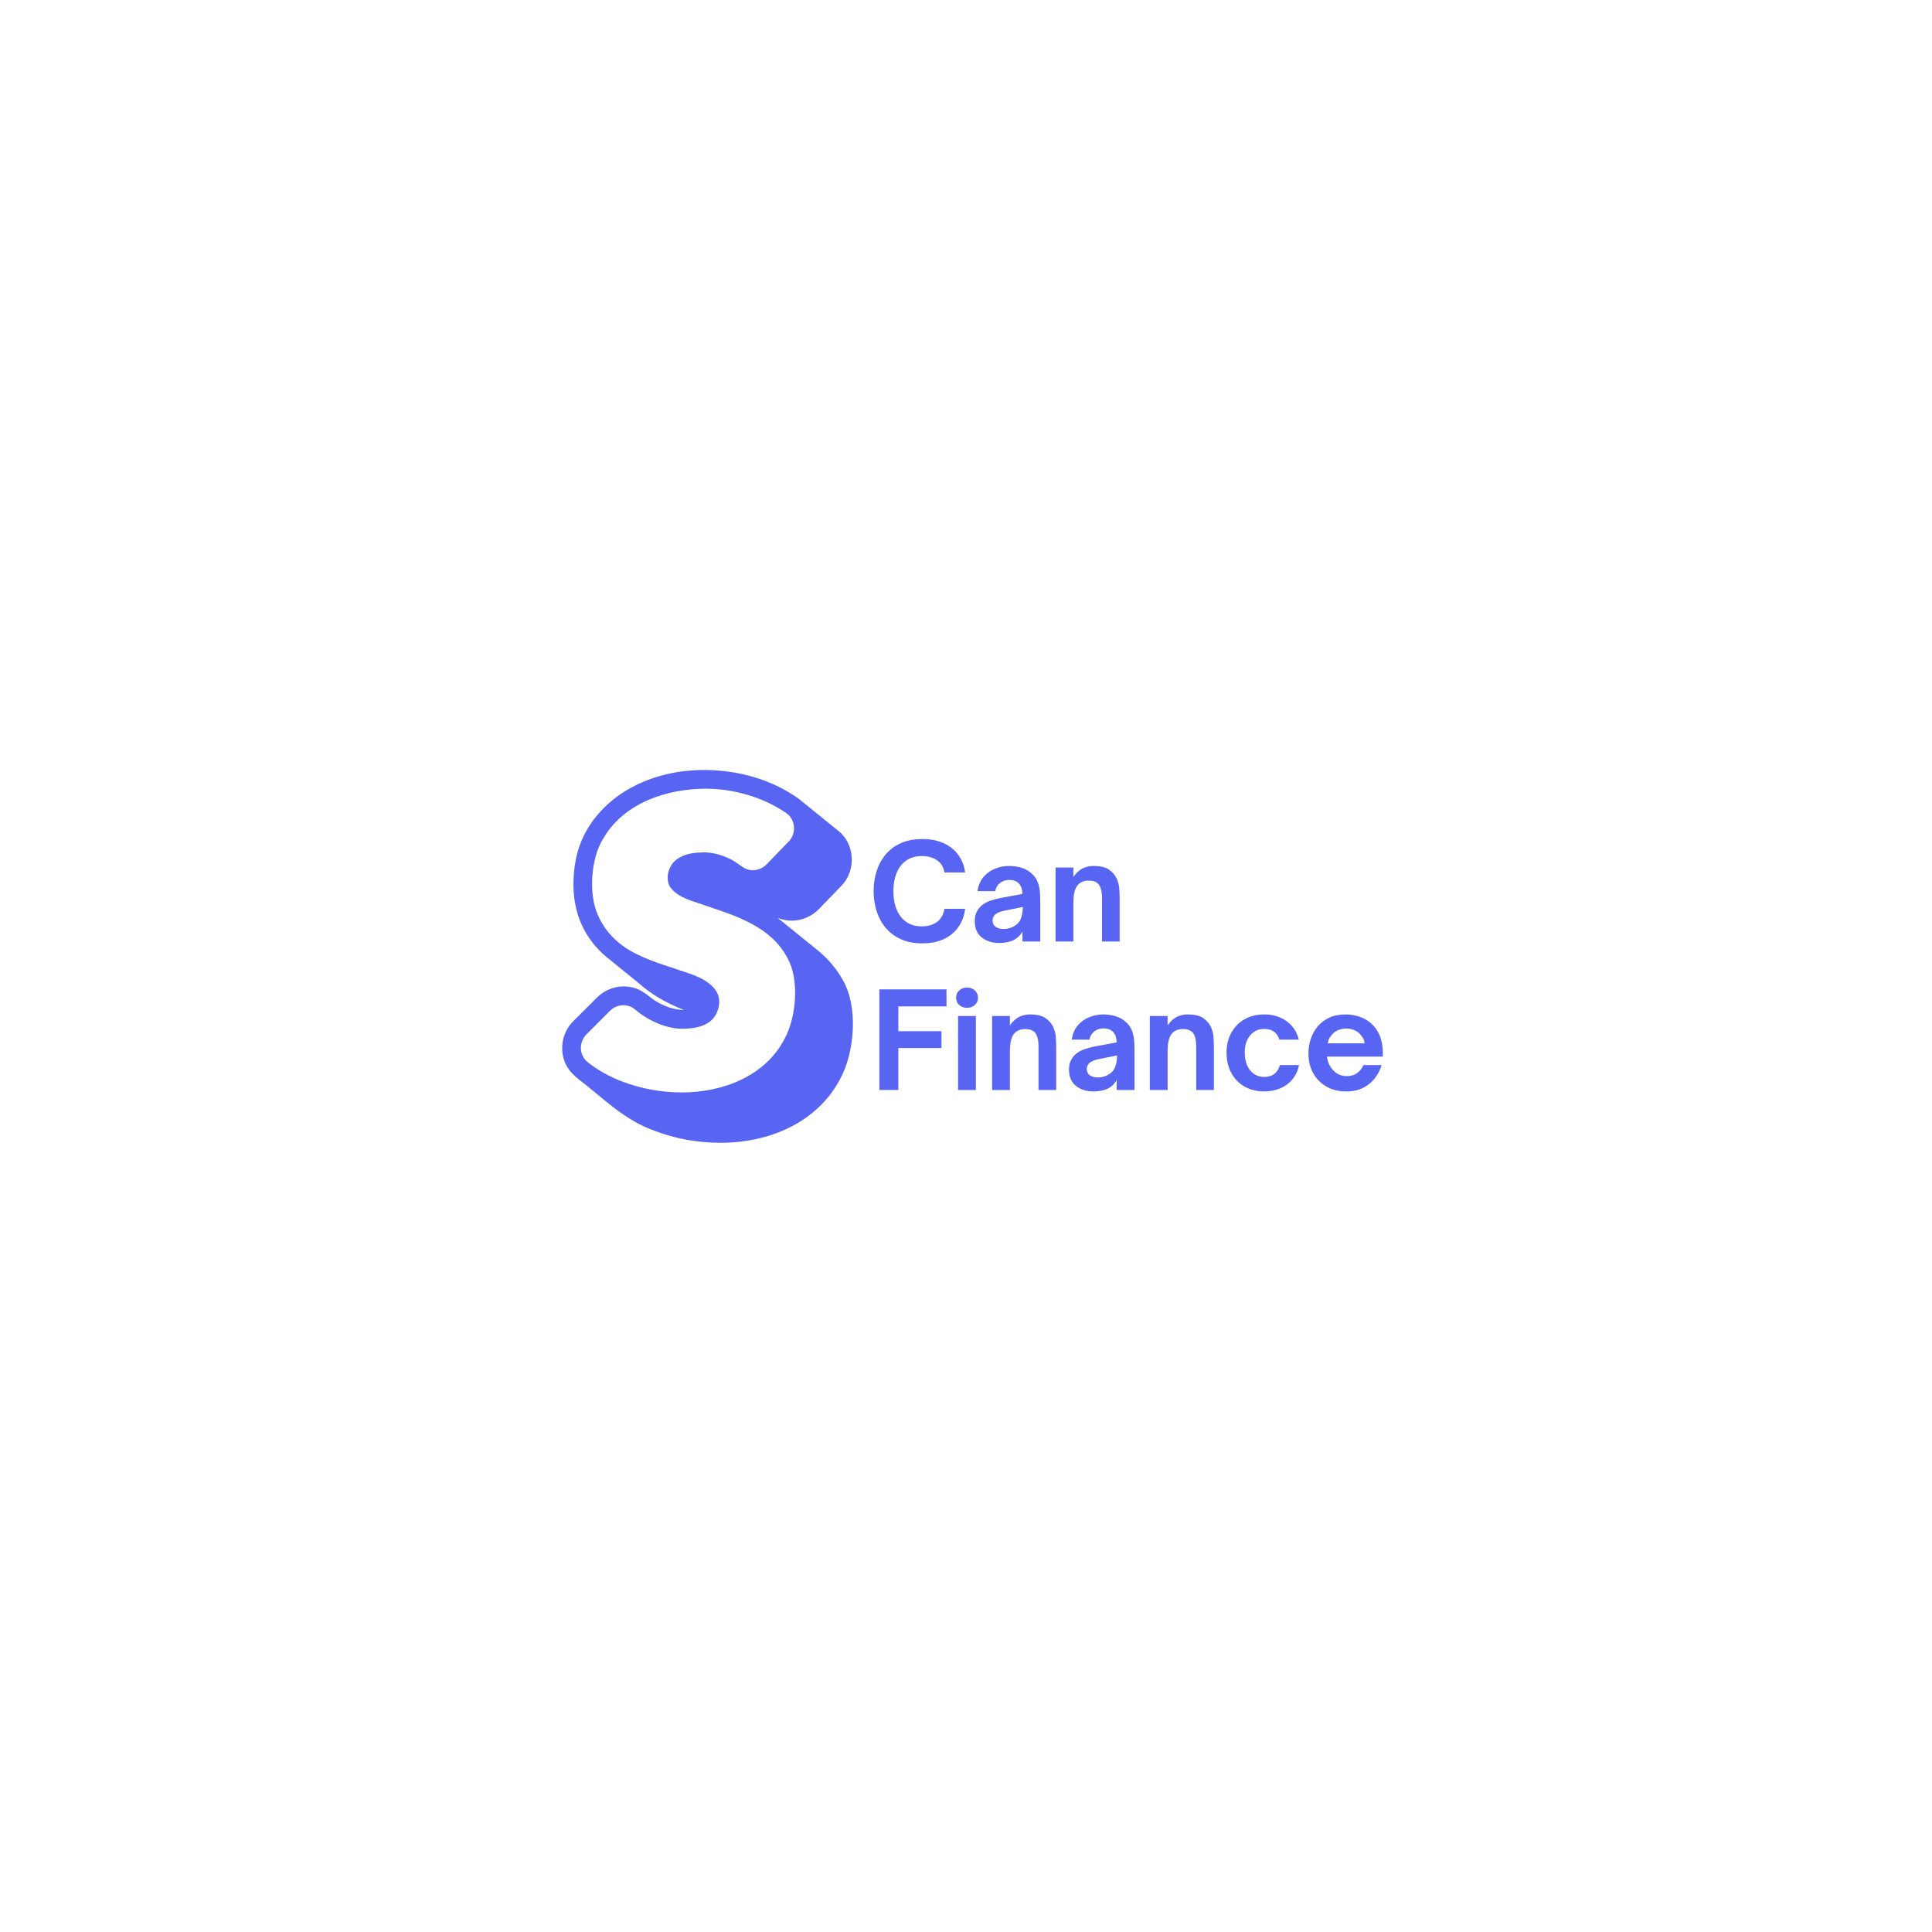
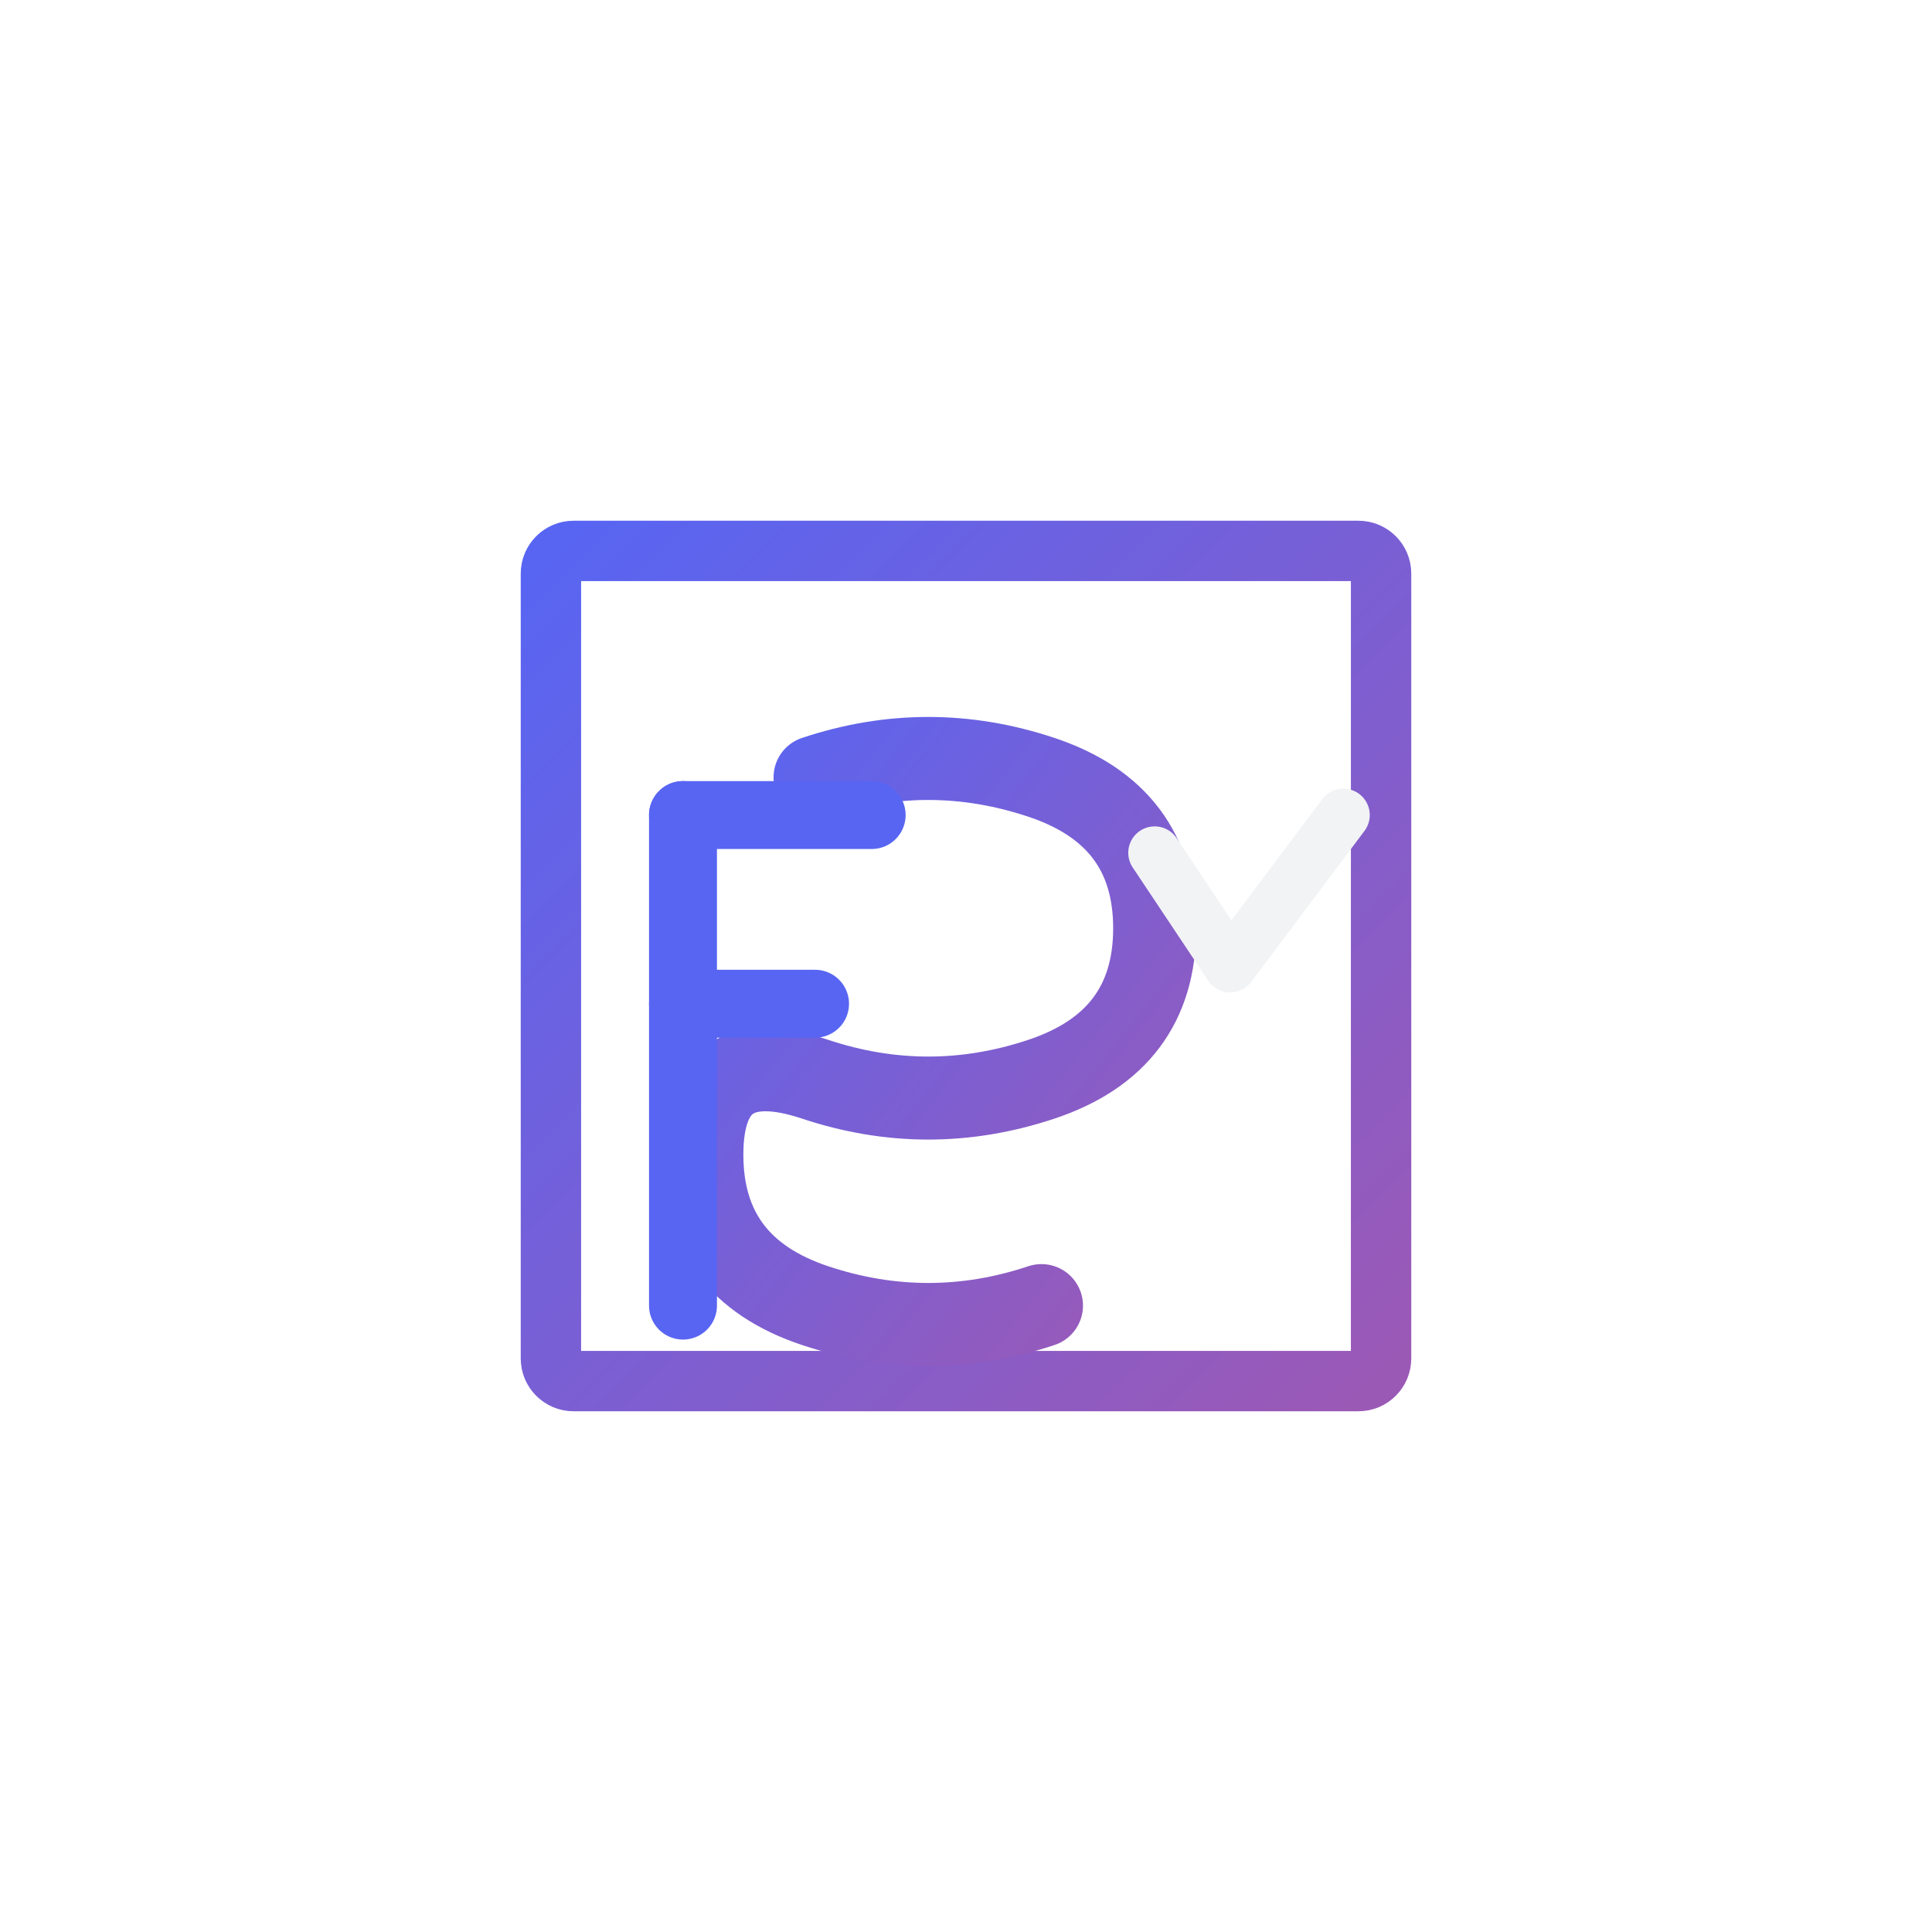
- <svg xmlns="http://www.w3.org/2000/svg" width="2000" zoomAndPan="magnify" viewBox="0 0 1500 1500" height="2000" preserveAspectRatio="xMidYMid meet" version="1.0">
+ <svg xmlns="http://www.w3.org/2000/svg" viewBox="0 0 1024 1024" width="1024" height="1024">
  <defs>
-     <g />
-     <clipPath id="9a875e1312">
-       <path d="M 436 597.812 L 663 597.812 L 663 887.312 L 436 887.312 Z M 436 597.812 " clip-rule="nonzero" />
-     </clipPath>
+     <linearGradient id="accentGrad" x1="0%" y1="0%" x2="100%" y2="100%">
+       <stop offset="0%" style="stop-color:#5865F2;stop-opacity:1" />
+       <stop offset="100%" style="stop-color:#9B59B6;stop-opacity:1" />
+     </linearGradient>
  </defs>
-   <rect x="-150" width="1800" fill="#ffffff" y="-150" height="1800" fill-opacity="1" />
-   <rect x="-150" width="1800" fill="#ffffff" y="-150" height="1800" fill-opacity="1" />
-   <g clip-path="url(#9a875e1312)">
-     <path fill="#5865f2" d="M 559.027 887.242 C 541.559 887.242 524.031 884.035 508.297 877.977 C 489.949 871.422 476.539 860.246 463.57 849.453 L 458.07 844.984 C 456.16 843.305 454.305 841.867 452.484 840.484 C 448.602 837.484 444.926 834.66 441.836 830.516 C 433.516 819.25 435.016 802.637 445.277 792.668 L 463.422 774.551 C 468.891 769.023 476.508 765.848 484.273 765.848 C 486.773 765.848 489.242 766.172 491.652 766.816 C 496.625 767.934 500.445 770.875 504.152 773.699 C 505.418 774.668 506.652 775.641 507.977 776.523 C 515.445 781.402 523.648 784.109 531.031 784.137 C 516.68 778.52 504.918 771.492 495.27 762.789 C 493.949 761.73 491.684 759.879 489.359 757.996 C 486.742 755.906 484.098 753.73 482.449 752.406 C 481.125 751.32 479.301 749.848 477.449 748.348 C 475.332 746.645 473.184 744.91 471.656 743.645 C 453.57 728.969 444.426 708.238 445.277 683.742 C 445.66 668.625 449.219 655.215 455.895 643.922 C 473.008 615.043 507.062 597.812 546.941 597.812 C 562.41 597.812 578.055 600.488 592.141 605.574 C 601.727 609.016 610.754 613.602 618.93 619.309 C 619.488 619.691 620.02 620.102 620.547 620.516 L 650.895 645.07 C 657.012 649.891 660.805 657.422 661.277 665.684 C 661.746 674.184 658.719 682.328 652.953 688.062 L 635.898 705.707 C 630.309 711.473 622.578 714.797 614.664 714.797 C 610.902 714.797 607.168 714.031 603.727 712.617 C 604.195 713 635.457 738.293 635.457 738.293 C 643.309 744.852 649.602 752.348 654.219 760.641 C 666.688 781.785 663.363 817.426 652.426 837.426 C 636.309 868.625 601.375 887.27 559.055 887.27 Z M 559.027 887.242 " fill-opacity="1" fill-rule="nonzero" />
-   </g>
-   <path fill="#ffffff" d="M 548.586 612.367 C 569.289 612.367 592.992 619.043 610.488 631.336 C 617.723 636.129 618.488 647.305 612.285 653.391 C 612.285 653.391 595.168 671.094 595.168 671.094 C 592.258 674.094 588.406 675.652 584.551 675.652 C 577.23 675.859 572.789 669.156 566.172 666.625 C 559.41 663.391 552.762 661.773 546.469 661.773 C 540.266 661.863 532.973 662.508 527.59 665.832 C 519.824 669.859 515.828 680.625 520.121 688.535 C 526.648 697.621 538.707 699.648 549.379 703.68 C 572.641 711.383 598.875 720.09 611.168 743.469 C 620.93 760.082 618.223 789.844 609.285 806.223 C 594.434 835.57 560.82 848.246 529.324 848.16 C 513.473 848.16 498.004 845.336 483.332 839.777 C 473.215 835.953 464.129 830.895 456.363 824.723 C 453.129 822.191 451.188 818.34 451.012 814.191 C 450.836 810.047 452.422 805.957 455.395 802.988 L 473.566 784.816 C 478.949 779.461 487.535 778.934 493.242 783.875 C 503.062 792.43 517.855 798.988 530.531 798.723 C 540.059 798.605 551.027 796.578 555.91 787.578 C 564.262 770.289 550.379 760.938 534.766 755.699 C 522.824 751.438 507.238 747.145 495.211 741.203 C 481.391 734.645 470.273 724.648 464.129 710.266 C 456.777 693.914 458.805 666.242 468.273 651.188 C 484.215 623.336 517.914 612.281 548.559 612.34 Z M 548.586 612.367 " fill-opacity="1" fill-rule="nonzero" />
-   <g fill="#5865f2" fill-opacity="1">
-     <g transform="translate(674.2716, 730.9885)">
-       <g>
-         <path d="M 41.875 1.438 C 35.383 1.438 29.77 0.34 25.031 -1.844 C 20.289 -4.031 16.363 -7 13.25 -10.75 C 10.145 -14.5 7.828 -18.812 6.297 -23.688 C 4.766 -28.57 4 -33.711 4 -39.109 C 4 -44.492 4.766 -49.625 6.297 -54.5 C 7.828 -59.383 10.145 -63.703 13.25 -67.453 C 16.363 -71.211 20.289 -74.164 25.031 -76.312 C 29.77 -78.469 35.383 -79.547 41.875 -79.547 C 48.289 -79.547 53.852 -78.453 58.562 -76.266 C 63.27 -74.086 67.02 -71.051 69.812 -67.156 C 72.613 -63.27 74.359 -58.766 75.047 -53.641 L 58.969 -53.641 C 58.281 -57.805 56.348 -60.961 53.172 -63.109 C 50.004 -65.266 46.102 -66.344 41.469 -66.344 C 36.688 -66.344 32.656 -65.195 29.375 -62.906 C 26.102 -60.625 23.613 -57.43 21.906 -53.328 C 20.195 -49.234 19.344 -44.492 19.344 -39.109 C 19.344 -33.711 20.195 -28.945 21.906 -24.812 C 23.613 -20.688 26.102 -17.477 29.375 -15.188 C 32.656 -12.906 36.688 -11.766 41.469 -11.766 C 46.102 -11.766 49.988 -12.891 53.125 -15.141 C 56.27 -17.398 58.219 -20.816 58.969 -25.391 L 75.047 -25.391 C 74.359 -19.992 72.613 -15.281 69.812 -11.25 C 67.02 -7.227 63.27 -4.109 58.562 -1.891 C 53.852 0.324 48.289 1.438 41.875 1.438 Z M 41.875 1.438 " />
-       </g>
-     </g>
-   </g>
-   <g fill="#5865f2" fill-opacity="1">
-     <g transform="translate(752.7932, 730.9885)">
-       <g>
-         <path d="M 22.828 1.125 C 17.43 1.125 12.941 -0.32 9.359 -3.219 C 5.785 -6.125 4 -10.305 4 -15.766 C 4 -18.836 4.594 -21.445 5.781 -23.594 C 6.977 -25.75 8.566 -27.508 10.547 -28.875 C 12.391 -30.164 14.488 -31.188 16.844 -31.938 C 19.195 -32.688 21.566 -33.301 23.953 -33.781 L 41.047 -36.953 C 40.91 -40.504 39.988 -43.203 38.281 -45.047 C 36.582 -46.891 34.023 -47.812 30.609 -47.812 C 28.016 -47.812 25.711 -47.039 23.703 -45.5 C 21.691 -43.969 20.41 -41.836 19.859 -39.109 L 6.141 -39.109 C 6.828 -43.609 8.395 -47.289 10.844 -50.156 C 13.301 -53.031 16.285 -55.164 19.797 -56.562 C 23.316 -57.957 26.957 -58.656 30.719 -58.656 C 34.062 -58.656 37.266 -58.176 40.328 -57.219 C 43.398 -56.27 45.992 -54.805 48.109 -52.828 C 50.367 -50.848 51.973 -48.578 52.922 -46.016 C 53.879 -43.453 54.441 -40.789 54.609 -38.031 C 54.785 -35.27 54.875 -32.555 54.875 -29.891 L 54.875 0 L 41.047 0 L 41.047 -7.781 C 39.617 -5.258 37.879 -3.348 35.828 -2.047 C 34.055 -0.891 32.062 -0.07 29.844 0.406 C 27.625 0.883 25.285 1.125 22.828 1.125 Z M 26.203 -9.719 C 28.93 -9.719 31.391 -10.266 33.578 -11.359 C 36.578 -12.859 38.602 -14.867 39.656 -17.391 C 40.719 -19.922 41.285 -23.066 41.359 -26.828 L 27.641 -24.062 C 25.66 -23.719 24.039 -23.27 22.781 -22.719 C 21.52 -22.176 20.477 -21.531 19.656 -20.781 C 19.113 -20.238 18.672 -19.586 18.328 -18.828 C 17.984 -18.078 17.812 -17.227 17.812 -16.281 C 17.812 -14.164 18.613 -12.539 20.219 -11.406 C 21.82 -10.281 23.816 -9.719 26.203 -9.719 Z M 26.203 -9.719 " />
-       </g>
-     </g>
-   </g>
-   <g fill="#5865f2" fill-opacity="1">
-     <g transform="translate(813.2968, 730.9885)">
-       <g>
-         <path d="M 20.062 0 L 6.25 0 L 6.25 -57.438 L 20.062 -57.438 L 20.062 -50.156 C 22.383 -53.363 24.805 -55.582 27.328 -56.812 C 29.859 -58.039 32.66 -58.656 35.734 -58.656 C 40.984 -58.656 44.957 -57.719 47.656 -55.844 C 50.352 -53.969 52.348 -51.695 53.641 -49.031 C 54.805 -46.508 55.488 -43.93 55.688 -41.297 C 55.895 -38.672 56 -35.926 56 -33.062 L 56 0 L 42.281 0 L 42.281 -33.266 C 42.281 -36.203 42.039 -38.57 41.562 -40.375 C 41.082 -42.188 40.367 -43.641 39.422 -44.734 C 37.773 -46.441 35.348 -47.297 32.141 -47.297 C 28.254 -47.297 25.352 -46.133 23.438 -43.812 C 22.281 -42.445 21.426 -40.641 20.875 -38.391 C 20.332 -36.141 20.062 -33.102 20.062 -29.281 Z M 20.062 0 " />
-       </g>
-     </g>
-   </g>
-   <g fill="#5865f2" fill-opacity="1">
-     <g transform="translate(675.7716, 846.2613)">
-       <g>
-         <path d="M 21.703 0 L 6.969 0 L 6.969 -78.109 L 59.078 -78.109 L 59.078 -64.906 L 21.703 -64.906 L 21.703 -45.656 L 55.188 -45.656 L 55.188 -32.562 L 21.703 -32.562 Z M 21.703 0 " />
-       </g>
-     </g>
-   </g>
-   <g fill="#5865f2" fill-opacity="1">
-     <g transform="translate(737.6061, 846.2613)">
-       <g>
-         <path d="M 13.203 -63.781 C 10.879 -63.781 8.879 -64.492 7.203 -65.922 C 5.535 -67.359 4.703 -69.27 4.703 -71.656 C 4.703 -73.977 5.535 -75.875 7.203 -77.344 C 8.879 -78.812 10.879 -79.547 13.203 -79.547 C 15.523 -79.547 17.52 -78.812 19.188 -77.344 C 20.863 -75.875 21.703 -73.977 21.703 -71.656 C 21.703 -69.27 20.863 -67.359 19.188 -65.922 C 17.52 -64.492 15.523 -63.781 13.203 -63.781 Z M 20.062 0 L 6.25 0 L 6.25 -57.438 L 20.062 -57.438 Z M 20.062 0 " />
-       </g>
-     </g>
-   </g>
-   <g fill="#5865f2" fill-opacity="1">
-     <g transform="translate(764.0188, 846.2613)">
-       <g>
-         <path d="M 20.062 0 L 6.25 0 L 6.25 -57.438 L 20.062 -57.438 L 20.062 -50.156 C 22.383 -53.363 24.805 -55.582 27.328 -56.812 C 29.859 -58.039 32.66 -58.656 35.734 -58.656 C 40.984 -58.656 44.957 -57.719 47.656 -55.844 C 50.352 -53.969 52.348 -51.695 53.641 -49.031 C 54.805 -46.508 55.488 -43.93 55.688 -41.297 C 55.895 -38.672 56 -35.926 56 -33.062 L 56 0 L 42.281 0 L 42.281 -33.266 C 42.281 -36.203 42.039 -38.57 41.562 -40.375 C 41.082 -42.188 40.367 -43.641 39.422 -44.734 C 37.773 -46.441 35.348 -47.297 32.141 -47.297 C 28.254 -47.297 25.352 -46.133 23.438 -43.812 C 22.281 -42.445 21.426 -40.641 20.875 -38.391 C 20.332 -36.141 20.062 -33.102 20.062 -29.281 Z M 20.062 0 " />
-       </g>
-     </g>
-   </g>
-   <g fill="#5865f2" fill-opacity="1">
-     <g transform="translate(825.9556, 846.2613)">
-       <g>
-         <path d="M 22.828 1.125 C 17.43 1.125 12.941 -0.32 9.359 -3.219 C 5.785 -6.125 4 -10.305 4 -15.766 C 4 -18.836 4.594 -21.445 5.781 -23.594 C 6.977 -25.75 8.566 -27.508 10.547 -28.875 C 12.391 -30.164 14.488 -31.188 16.844 -31.938 C 19.195 -32.688 21.566 -33.301 23.953 -33.781 L 41.047 -36.953 C 40.91 -40.504 39.988 -43.203 38.281 -45.047 C 36.582 -46.891 34.023 -47.812 30.609 -47.812 C 28.016 -47.812 25.711 -47.039 23.703 -45.5 C 21.691 -43.969 20.41 -41.836 19.859 -39.109 L 6.141 -39.109 C 6.828 -43.609 8.395 -47.289 10.844 -50.156 C 13.301 -53.031 16.285 -55.164 19.797 -56.562 C 23.316 -57.957 26.957 -58.656 30.719 -58.656 C 34.062 -58.656 37.266 -58.176 40.328 -57.219 C 43.398 -56.27 45.992 -54.805 48.109 -52.828 C 50.367 -50.848 51.973 -48.578 52.922 -46.016 C 53.879 -43.453 54.441 -40.789 54.609 -38.031 C 54.785 -35.27 54.875 -32.555 54.875 -29.891 L 54.875 0 L 41.047 0 L 41.047 -7.781 C 39.617 -5.258 37.879 -3.348 35.828 -2.047 C 34.055 -0.891 32.062 -0.07 29.844 0.406 C 27.625 0.883 25.285 1.125 22.828 1.125 Z M 26.203 -9.719 C 28.93 -9.719 31.391 -10.266 33.578 -11.359 C 36.578 -12.859 38.602 -14.867 39.656 -17.391 C 40.719 -19.922 41.285 -23.066 41.359 -26.828 L 27.641 -24.062 C 25.66 -23.719 24.039 -23.27 22.781 -22.719 C 21.52 -22.176 20.477 -21.531 19.656 -20.781 C 19.113 -20.238 18.672 -19.586 18.328 -18.828 C 17.984 -18.078 17.812 -17.227 17.812 -16.281 C 17.812 -14.164 18.613 -12.539 20.219 -11.406 C 21.82 -10.281 23.816 -9.719 26.203 -9.719 Z M 26.203 -9.719 " />
-       </g>
-     </g>
-   </g>
-   <g fill="#5865f2" fill-opacity="1">
-     <g transform="translate(886.4592, 846.2613)">
-       <g>
-         <path d="M 20.062 0 L 6.25 0 L 6.25 -57.438 L 20.062 -57.438 L 20.062 -50.156 C 22.383 -53.363 24.805 -55.582 27.328 -56.812 C 29.859 -58.039 32.66 -58.656 35.734 -58.656 C 40.984 -58.656 44.957 -57.719 47.656 -55.844 C 50.352 -53.969 52.348 -51.695 53.641 -49.031 C 54.805 -46.508 55.488 -43.93 55.688 -41.297 C 55.895 -38.672 56 -35.926 56 -33.062 L 56 0 L 42.281 0 L 42.281 -33.266 C 42.281 -36.203 42.039 -38.57 41.562 -40.375 C 41.082 -42.188 40.367 -43.641 39.422 -44.734 C 37.773 -46.441 35.348 -47.297 32.141 -47.297 C 28.254 -47.297 25.352 -46.133 23.438 -43.812 C 22.281 -42.445 21.426 -40.641 20.875 -38.391 C 20.332 -36.141 20.062 -33.102 20.062 -29.281 Z M 20.062 0 " />
-       </g>
-     </g>
-   </g>
-   <g fill="#5865f2" fill-opacity="1">
-     <g transform="translate(948.396, 846.2613)">
-       <g>
-         <path d="M 33.062 1.125 C 27.332 1.125 22.266 -0.133 17.859 -2.656 C 13.461 -5.188 10.035 -8.719 7.578 -13.25 C 5.117 -17.789 3.891 -23.066 3.891 -29.078 C 3.891 -34.879 5.117 -39.992 7.578 -44.422 C 10.035 -48.859 13.445 -52.336 17.812 -54.859 C 22.176 -57.391 27.258 -58.656 33.062 -58.656 C 39.957 -58.656 45.812 -56.879 50.625 -53.328 C 55.438 -49.785 58.555 -45.047 59.984 -39.109 L 44.938 -39.109 C 43.164 -44.641 39.207 -47.406 33.062 -47.406 C 28.625 -47.406 25.004 -45.727 22.203 -42.375 C 19.41 -39.031 18.016 -34.598 18.016 -29.078 C 18.016 -23.336 19.41 -18.742 22.203 -15.297 C 25.004 -11.859 28.625 -10.141 33.062 -10.141 C 36.406 -10.141 39.098 -10.957 41.141 -12.594 C 43.191 -14.227 44.562 -16.477 45.25 -19.344 L 60.203 -19.344 C 59.305 -15.051 57.598 -11.367 55.078 -8.297 C 52.555 -5.223 49.398 -2.883 45.609 -1.281 C 41.816 0.32 37.633 1.125 33.062 1.125 Z M 33.062 1.125 " />
-       </g>
-     </g>
-   </g>
-   <g fill="#5865f2" fill-opacity="1">
-     <g transform="translate(1011.971, 846.2613)">
-       <g>
-         <path d="M 33.172 1.125 C 27.297 1.125 22.156 -0.148 17.75 -2.703 C 13.352 -5.266 9.941 -8.766 7.516 -13.203 C 5.098 -17.641 3.891 -22.691 3.891 -28.359 C 3.891 -32.109 4.469 -35.789 5.625 -39.406 C 6.789 -43.031 8.566 -46.289 10.953 -49.188 C 13.336 -52.094 16.336 -54.395 19.953 -56.094 C 23.578 -57.801 27.848 -58.656 32.766 -58.656 C 36.441 -58.656 40.004 -58.078 43.453 -56.922 C 46.898 -55.766 49.988 -53.973 52.719 -51.547 C 55.445 -49.117 57.613 -46.031 59.219 -42.281 C 60.82 -38.531 61.625 -34.062 61.625 -28.875 L 61.625 -25.906 L 18.219 -25.906 C 18.352 -24.676 18.625 -23.461 19.031 -22.266 C 19.445 -21.066 19.895 -20.023 20.375 -19.141 C 21.738 -16.484 23.562 -14.422 25.844 -12.953 C 28.133 -11.484 30.75 -10.75 33.688 -10.75 C 36.957 -10.75 39.703 -11.602 41.922 -13.312 C 44.141 -15.02 45.691 -17.031 46.578 -19.344 L 60.703 -19.344 C 59.617 -15.664 57.879 -12.27 55.484 -9.156 C 53.098 -6.051 50.062 -3.562 46.375 -1.688 C 42.688 0.184 38.285 1.125 33.172 1.125 Z M 18.844 -36.234 L 47.5 -36.234 C 47.438 -36.984 47.25 -37.836 46.938 -38.797 C 46.633 -39.754 46.109 -40.676 45.359 -41.562 C 44.055 -43.613 42.328 -45.148 40.172 -46.172 C 38.023 -47.191 35.691 -47.703 33.172 -47.703 C 30.641 -47.703 28.332 -47.191 26.25 -46.172 C 24.176 -45.148 22.457 -43.613 21.094 -41.562 C 20.344 -40.676 19.812 -39.754 19.5 -38.797 C 19.195 -37.836 18.977 -36.984 18.844 -36.234 Z M 18.844 -36.234 " />
-       </g>
-     </g>
+   <rect width="1024" height="1024" fill="#FFFFFF" />
+   <g transform="translate(512, 512)">
+     <rect x="-220" y="-220" width="440" height="440" fill="none" stroke="url(#accentGrad)" stroke-width="32" stroke-linecap="round" stroke-linejoin="round" rx="12" />
+     <path d="M -80 -100 Q -20 -120 40 -100 Q 100 -80 100 -20 Q 100 40 40 60 Q -20 80 -80 60 Q -140 40 -140 100 Q -140 160 -80 180 Q -20 200 40 180" fill="none" stroke="url(#accentGrad)" stroke-width="44" stroke-linecap="round" />
+     <path d="M -150 -80 L -150 180" stroke="#5865F2" stroke-width="36" stroke-linecap="round" />
+     <path d="M -150 -80 L -50 -80" stroke="#5865F2" stroke-width="36" stroke-linecap="round" />
+     <path d="M -150 20 L -80 20" stroke="#5865F2" stroke-width="36" stroke-linecap="round" />
+     <path d="M 100 -60 L 140 0 L 200 -80" fill="none" stroke="#F2F3F5" stroke-width="28" stroke-linecap="round" stroke-linejoin="round" />
  </g>
</svg>
